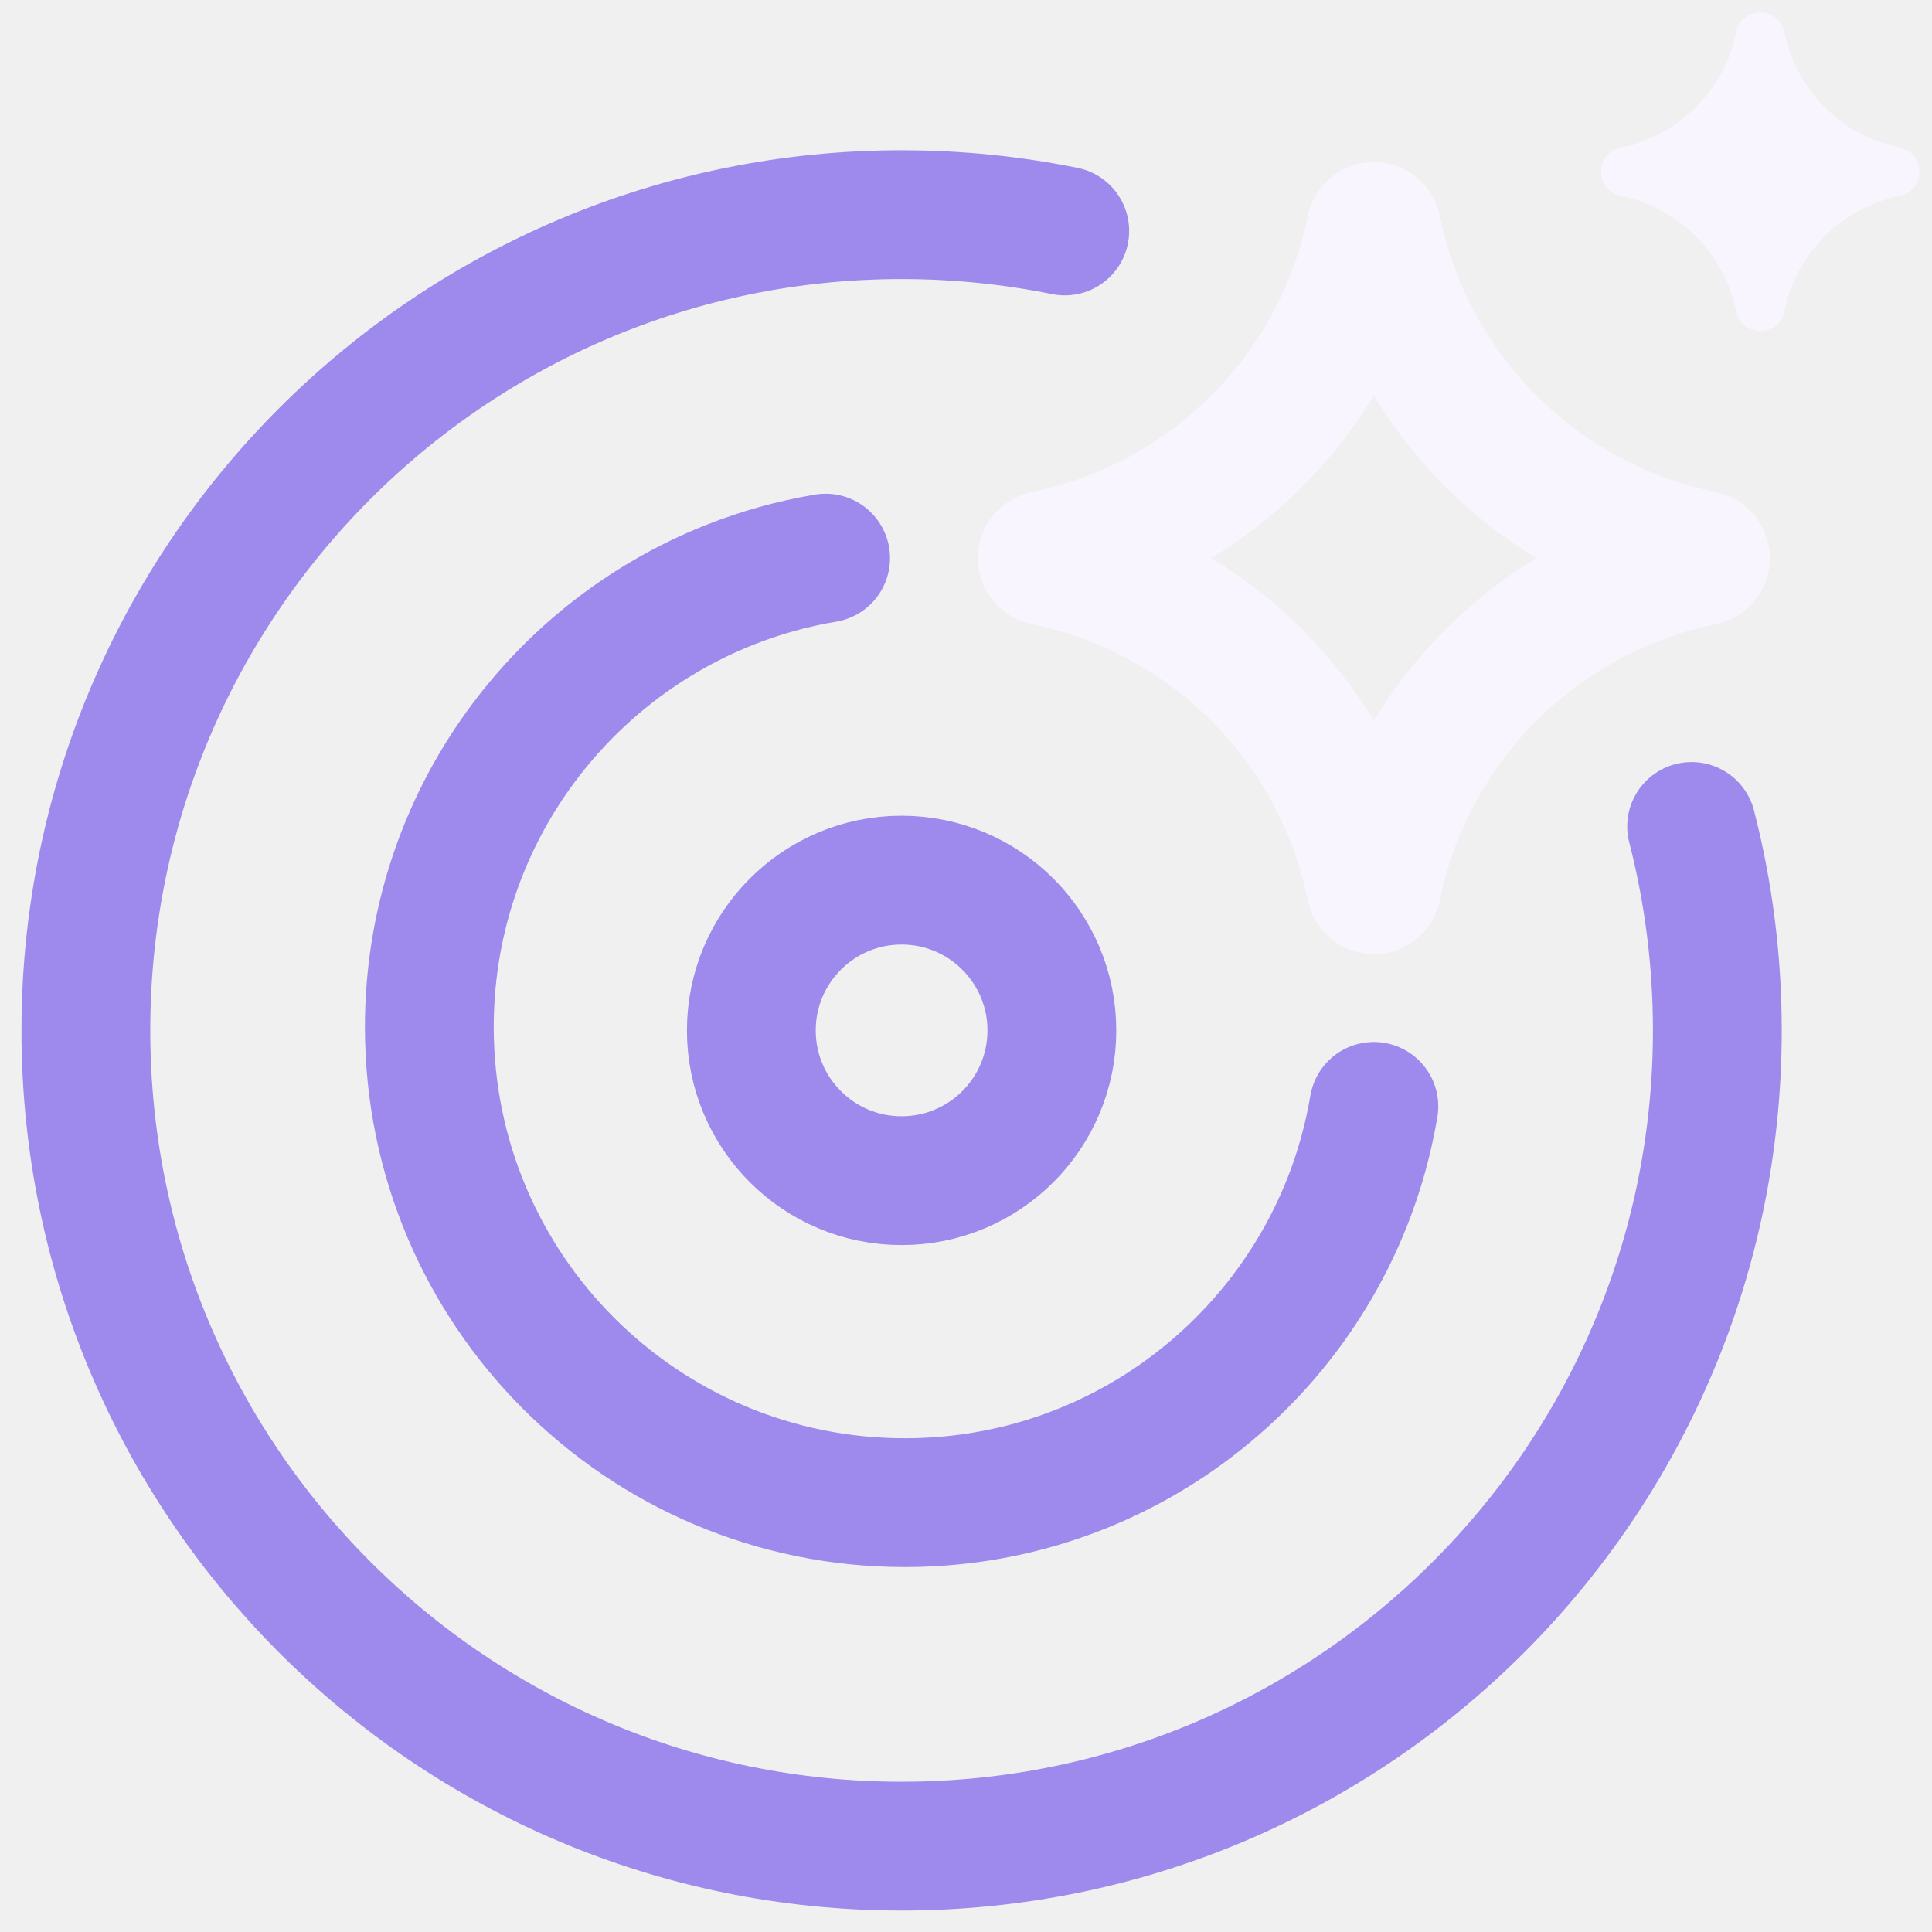
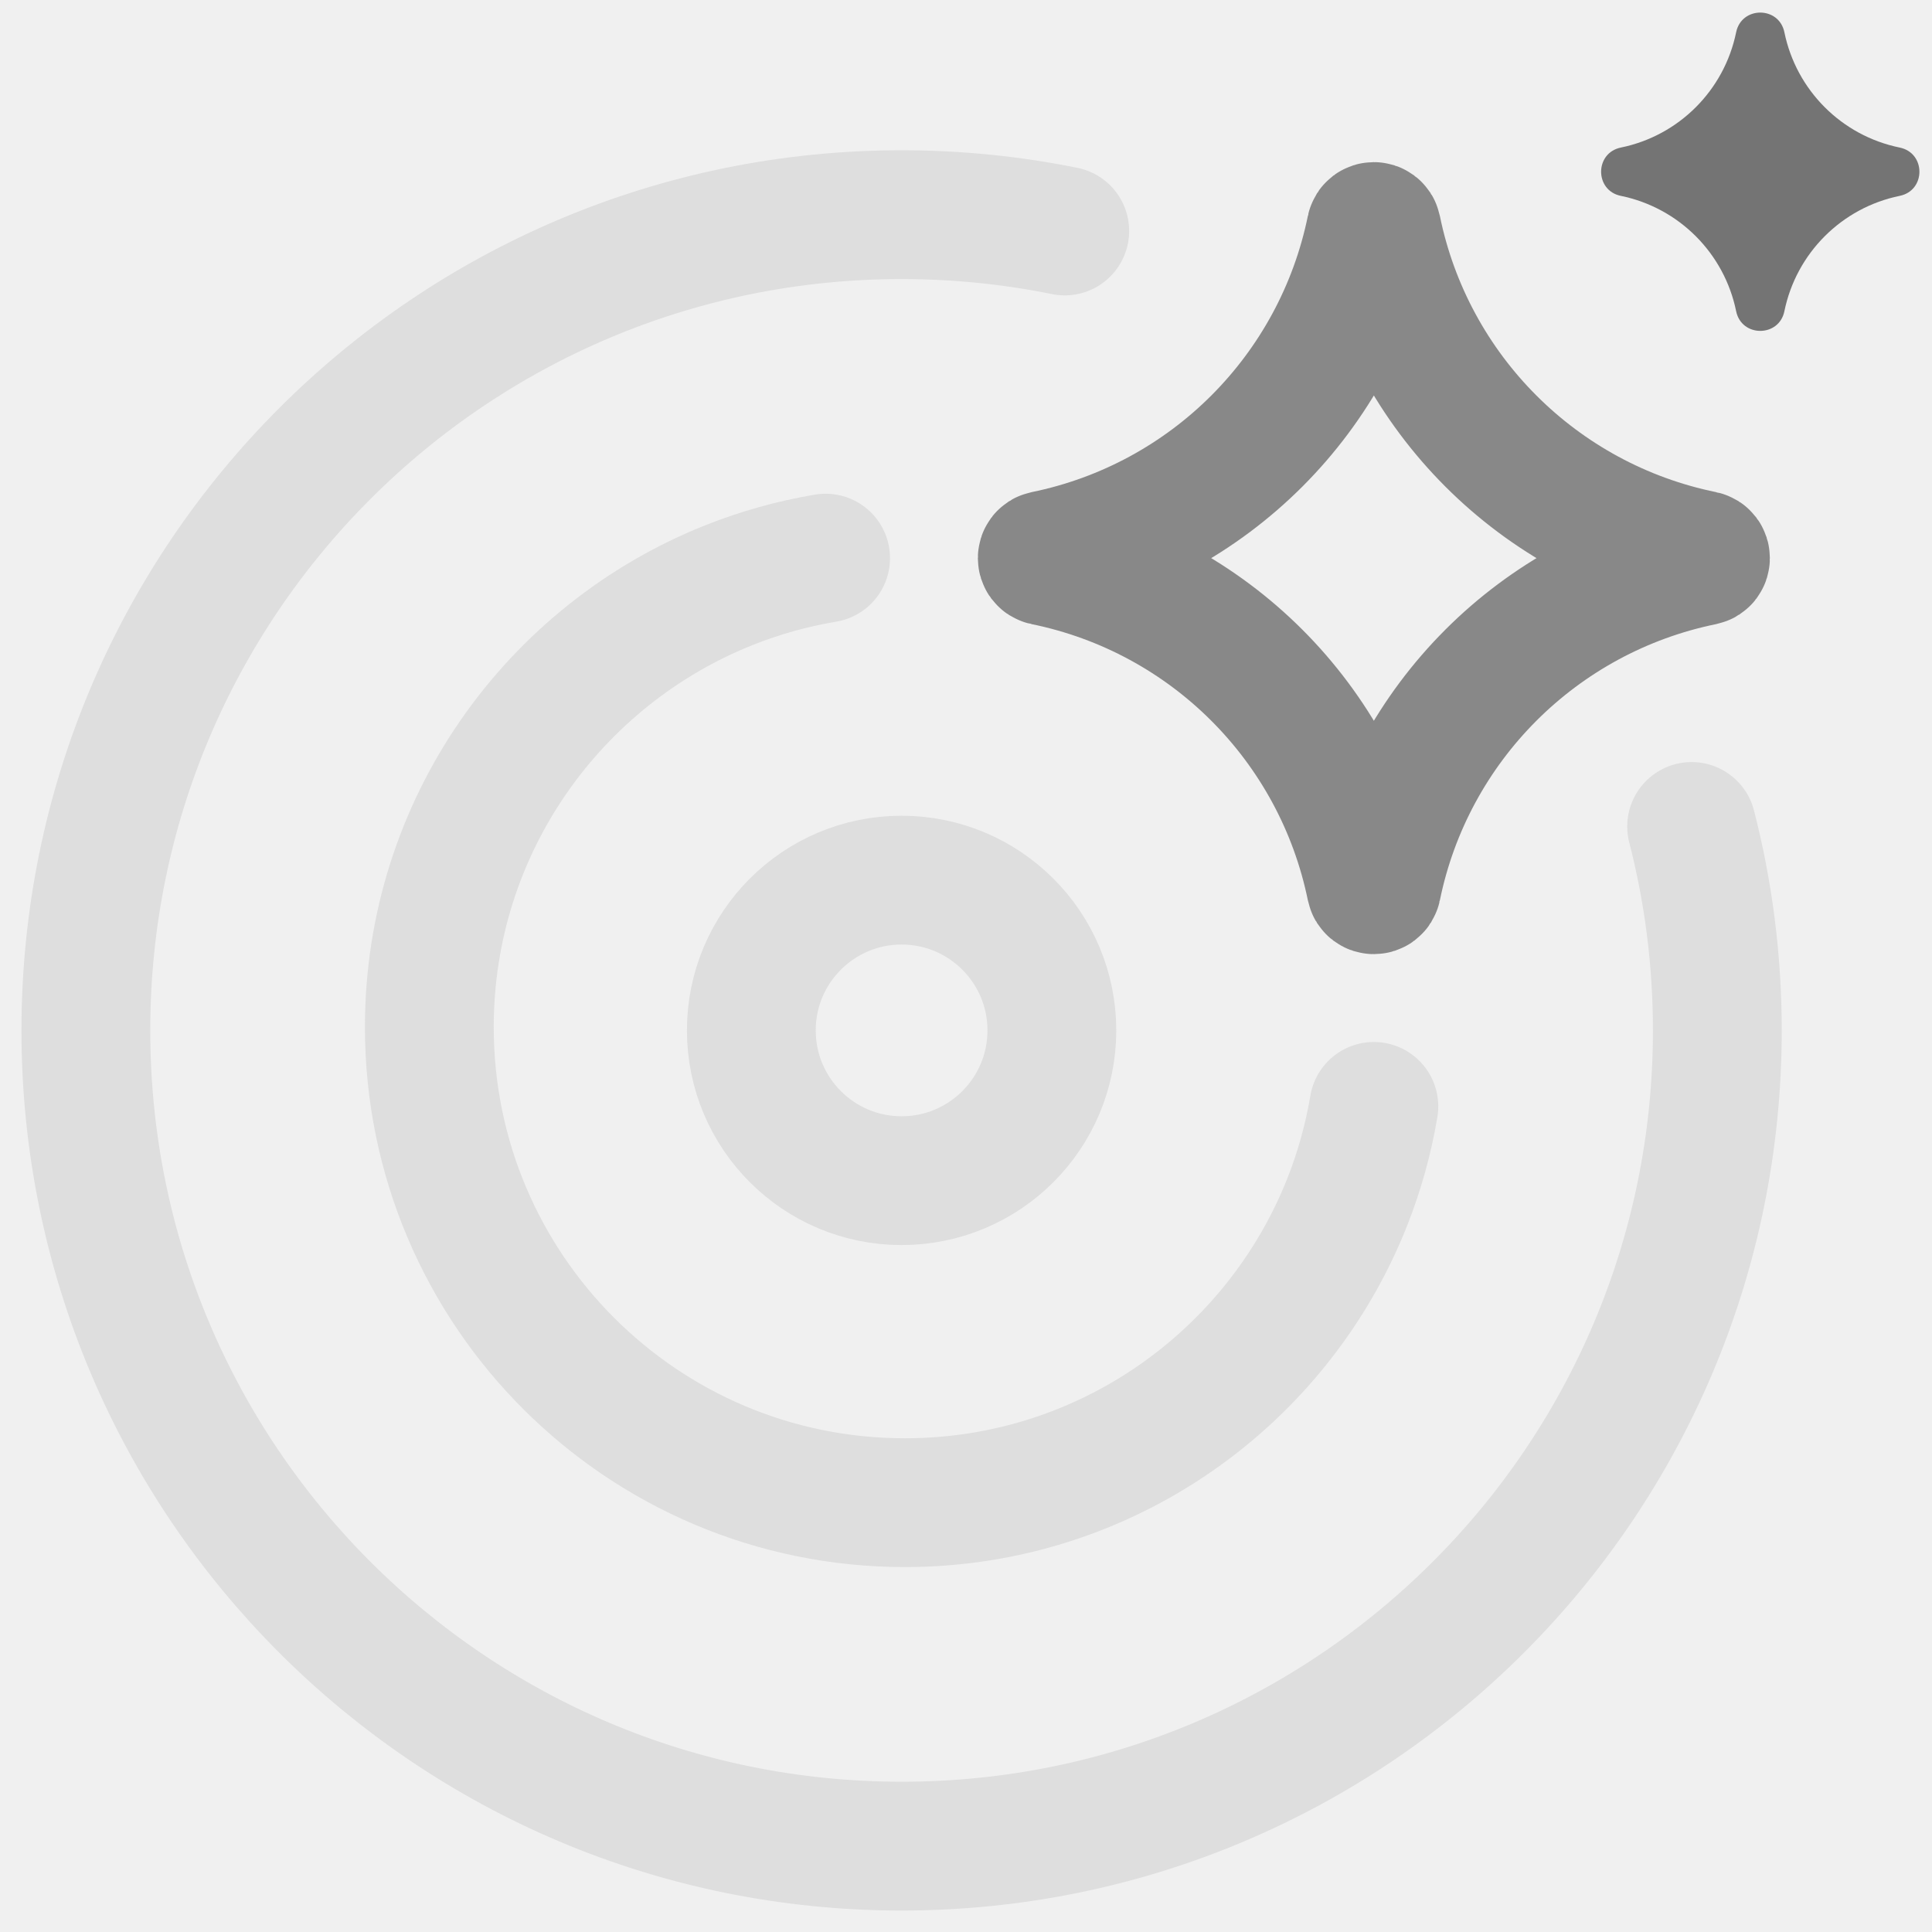
<svg xmlns="http://www.w3.org/2000/svg" width="45" height="45" viewBox="0 0 45 45" fill="none">
-   <g clip-path="url(#clip0_311_6)">
-     <path d="M31.932 5.331C31.947 5.258 32.053 5.258 32.068 5.331C32.85 9.159 35.841 12.15 39.669 12.932C39.742 12.947 39.742 13.053 39.669 13.068C35.841 13.85 32.85 16.841 32.068 20.668C32.053 20.742 31.947 20.742 31.932 20.668C31.15 16.841 28.159 13.85 24.331 13.068C24.258 13.053 24.258 12.947 24.331 12.932C28.159 12.15 31.15 9.159 31.932 5.331Z" stroke="#F8F5FF" stroke-width="3" />
-     <path d="M40.438 0.752C40.563 0.14 41.437 0.14 41.562 0.752C41.839 2.104 42.896 3.161 44.248 3.437C44.86 3.563 44.86 4.437 44.248 4.562C42.896 4.839 41.839 5.896 41.562 7.248C41.437 7.86 40.563 7.86 40.438 7.248C40.161 5.896 39.104 4.839 37.752 4.562C37.14 4.437 37.14 3.563 37.752 3.437C39.104 3.161 40.161 2.104 40.438 0.752Z" fill="#F8F5FF" />
-     <path d="M19.23 13C18.457 13.13 17.71 13.34 17 13.621C12.9 15.245 10 19.245 10 23.923C10 30.041 14.959 35 21.077 35C25.755 35 29.755 32.1 31.379 28C31.66 27.29 31.87 26.543 32 25.77M24.8 5.38C23.572 5.131 22.301 5 21 5C10.507 5 2 13.507 2 24C2 34.493 10.507 43 21 43C31.493 43 40 34.493 40 24C40 22.36 39.792 20.768 39.401 19.25M24.5 24C24.5 25.933 22.933 27.5 21 27.5C19.067 27.5 17.5 25.933 17.5 24C17.5 22.067 19.067 20.5 21 20.5C22.933 20.5 24.5 22.067 24.5 24Z" stroke="#9E89EC" stroke-width="3" stroke-linecap="round" />
+   <g clip-path="url(#clip0_336_2)">
+     <mask id="mask0_336_2" style="mask-type:luminance" maskUnits="userSpaceOnUse" x="0" y="0" width="45" height="45">
+       <path d="M45 0H0V45H45V0Z" fill="white" />
+     </mask>
+     <g mask="url(#mask0_336_2)">
+       <path d="M31.932 5.331C31.947 5.258 32.053 5.258 32.068 5.331C32.85 9.159 35.841 12.15 39.669 12.932C39.742 12.947 39.742 13.053 39.669 13.068C35.841 13.85 32.85 16.841 32.068 20.668C32.053 20.742 31.947 20.742 31.932 20.668C31.15 16.841 28.159 13.85 24.331 13.068C24.258 13.053 24.258 12.947 24.331 12.932C28.159 12.15 31.15 9.159 31.932 5.331Z" stroke="#888888" stroke-width="3" />
+       <path d="M40.438 0.752C40.563 0.14 41.437 0.14 41.562 0.752C41.839 2.104 42.896 3.161 44.248 3.437C44.86 3.563 44.86 4.437 44.248 4.562C42.896 4.839 41.839 5.896 41.562 7.248C41.437 7.86 40.563 7.86 40.438 7.248C40.161 5.896 39.104 4.839 37.752 4.562C37.14 4.437 37.14 3.563 37.752 3.437C39.104 3.161 40.161 2.104 40.438 0.752Z" fill="#747474" />
+       <path d="M19.23 13C18.457 13.13 17.71 13.34 17 13.621C12.9 15.245 10 19.245 10 23.923C10 30.041 14.959 35 21.077 35C25.755 35 29.755 32.1 31.379 28C31.66 27.29 31.87 26.543 32 25.77M24.8 5.38C23.572 5.131 22.301 5 21 5C10.507 5 2 13.507 2 24C2 34.493 10.507 43 21 43C31.493 43 40 34.493 40 24C40 22.36 39.792 20.768 39.401 19.25M24.5 24C24.5 25.933 22.933 27.5 21 27.5C19.067 27.5 17.5 25.933 17.5 24C17.5 22.067 19.067 20.5 21 20.5C22.933 20.5 24.5 22.067 24.5 24Z" stroke="#DEDEDE" stroke-width="3" stroke-linecap="round" />
+     </g>
  </g>
  <defs>
-     <clipPath id="clip0_311_6">
+     <clipPath id="clip0_336_2">
      <rect width="45" height="45" fill="white" />
    </clipPath>
  </defs>
</svg>
